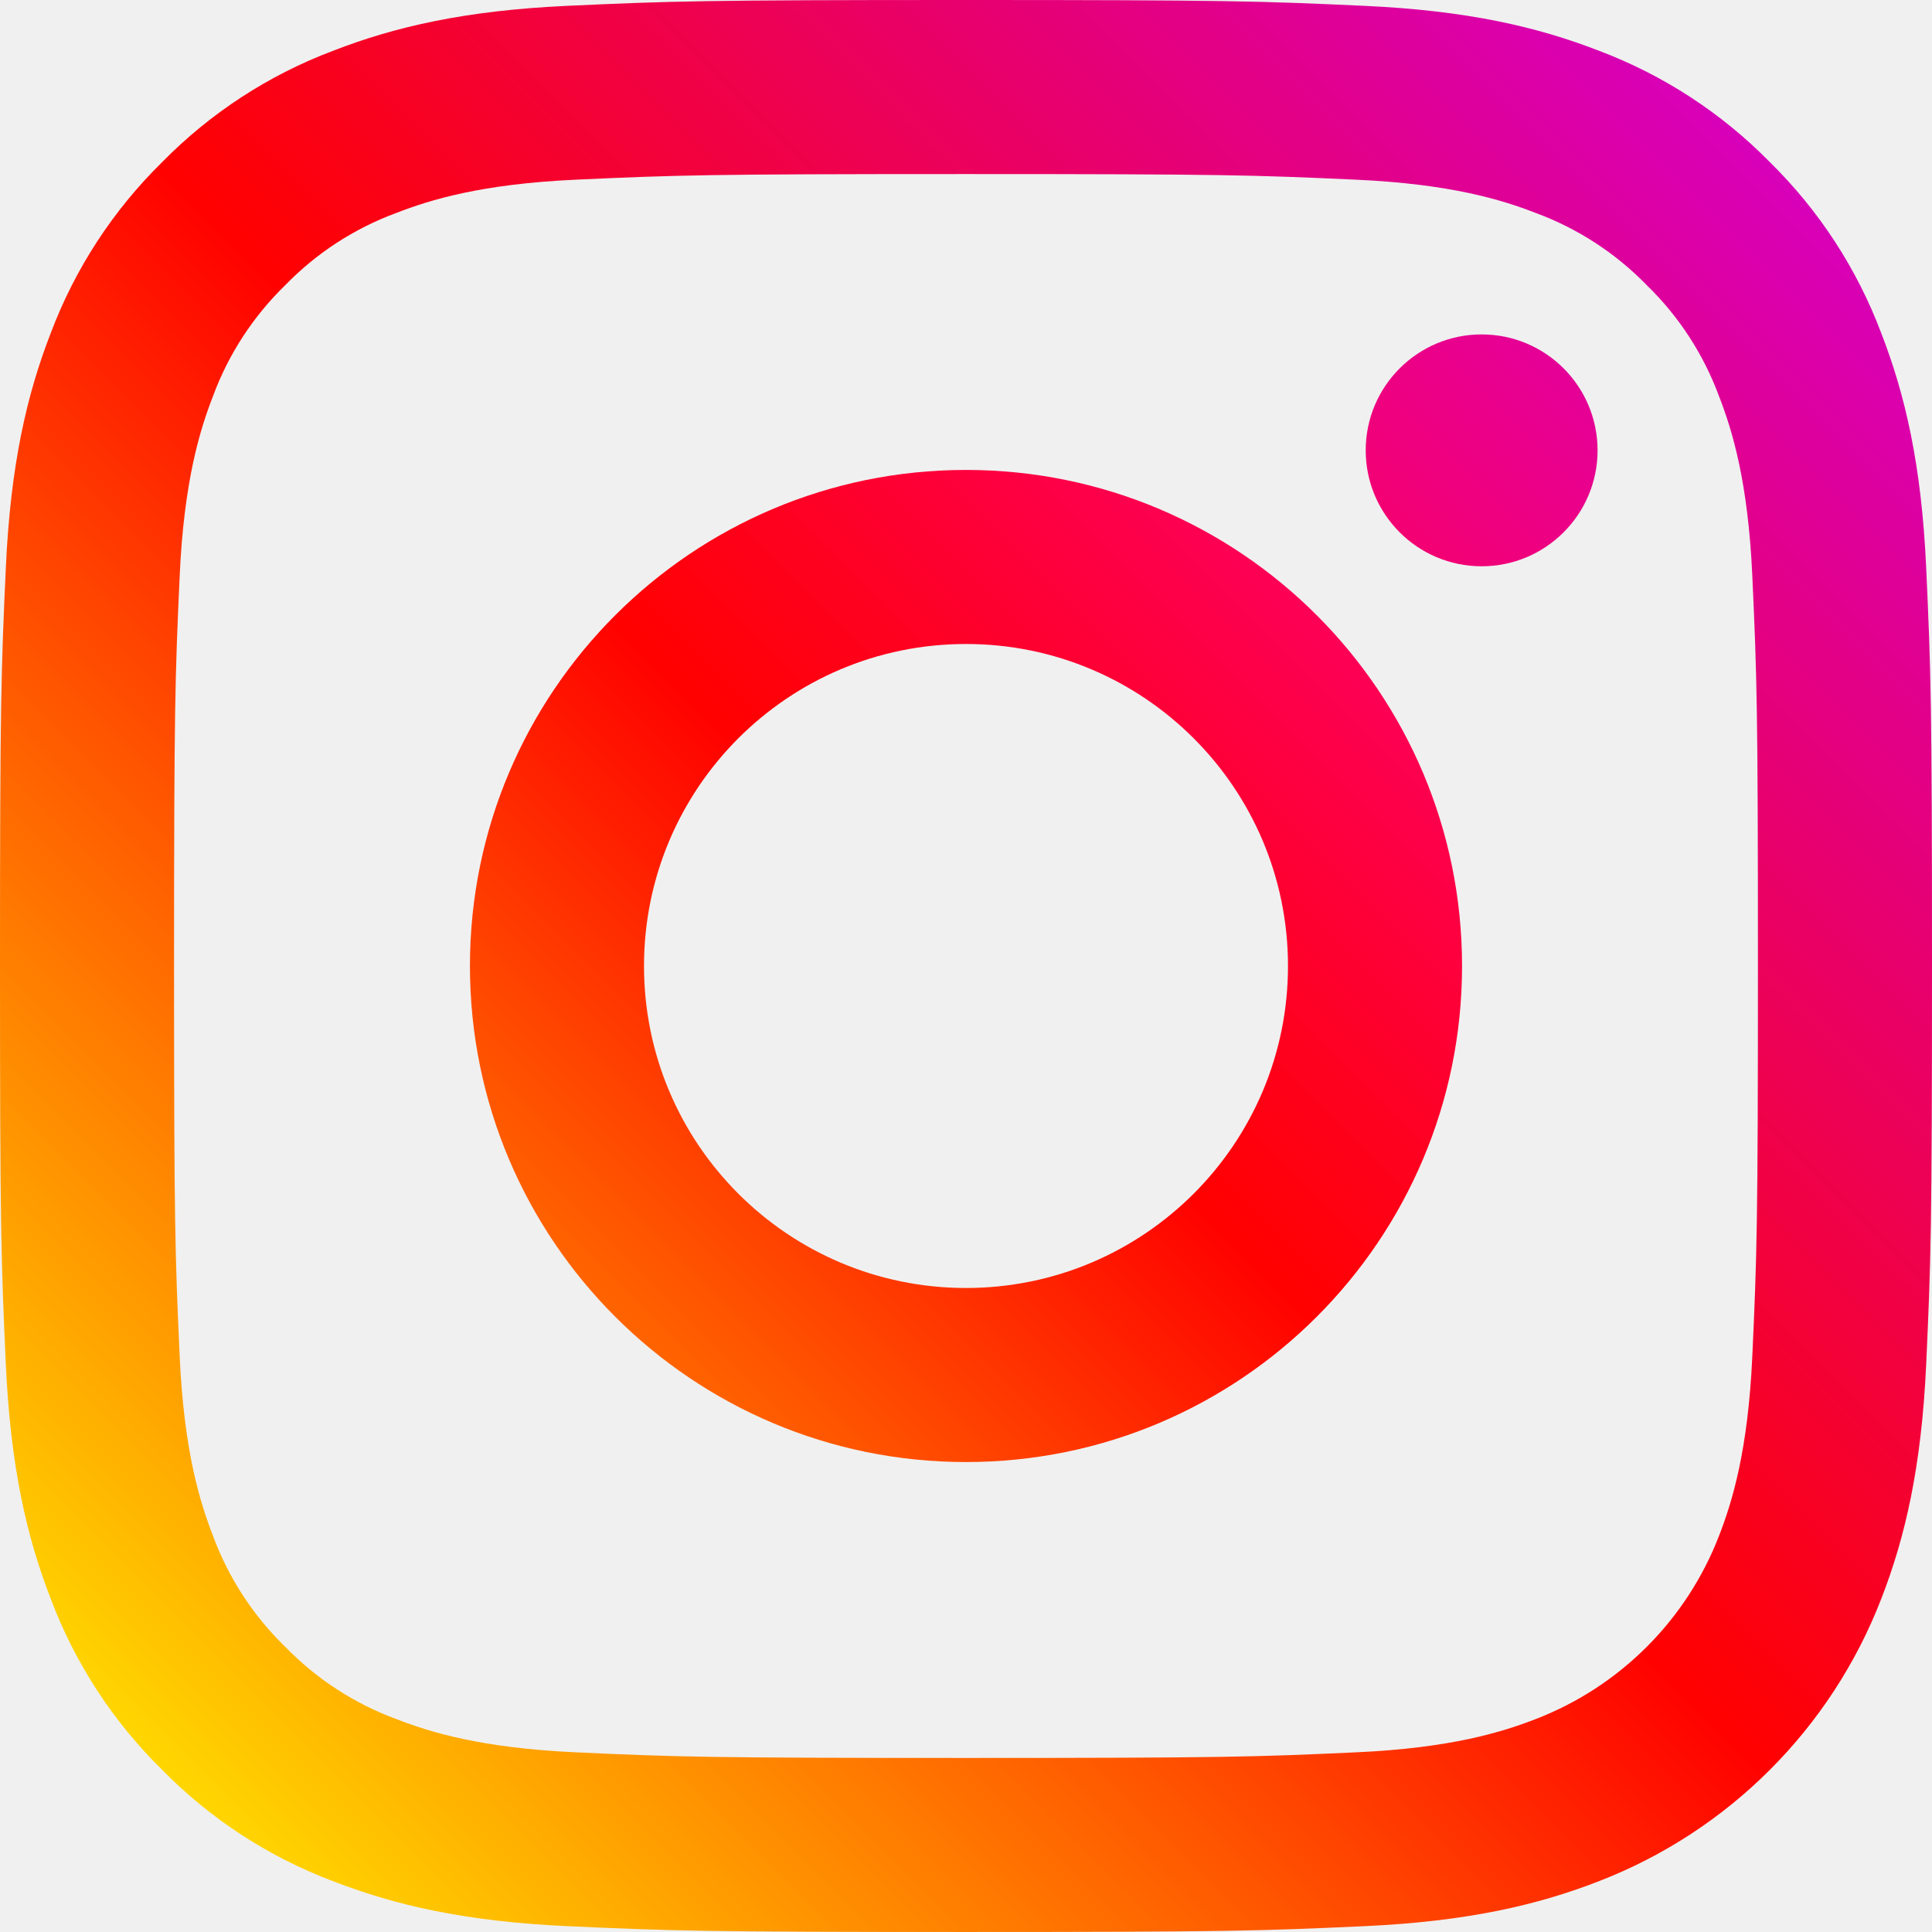
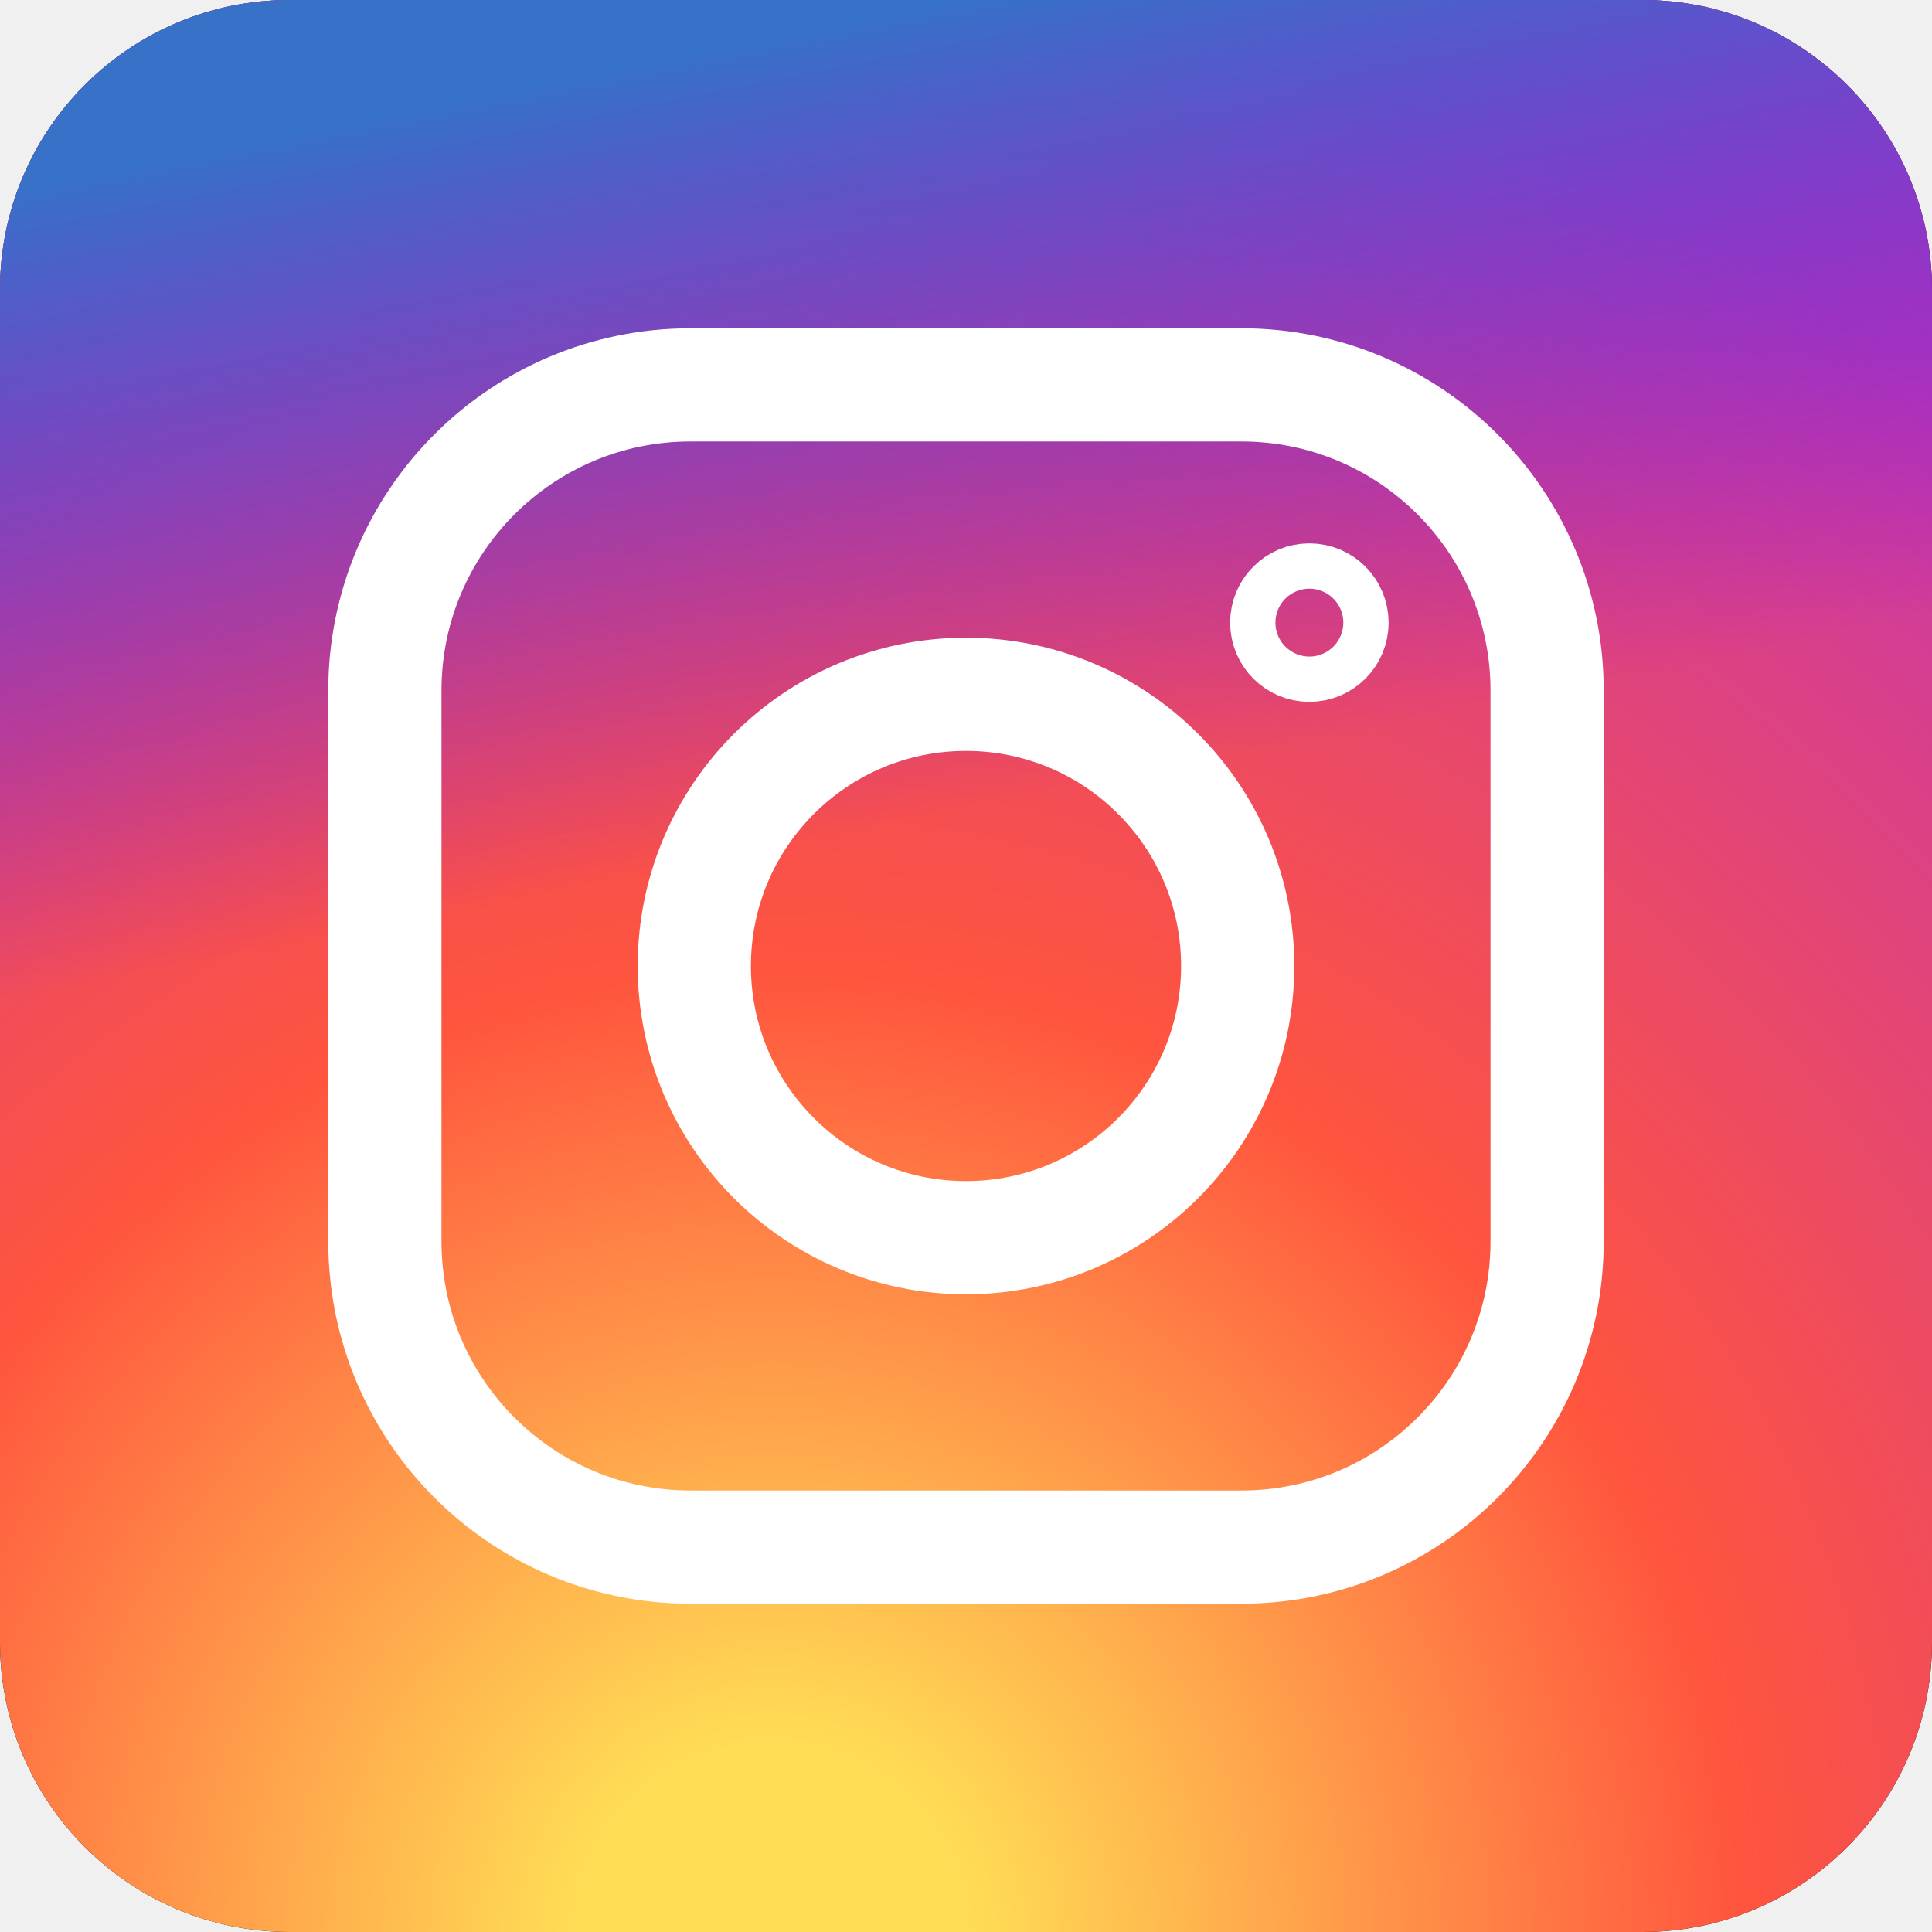
- <svg xmlns="http://www.w3.org/2000/svg" height="512pt" viewBox="0 0 512 512" width="512pt">
-   <linearGradient id="a" gradientUnits="userSpaceOnUse" x1="42.966" x2="469.034" y1="469.03" y2="42.962">
-     <stop offset="0" stop-color="#ffd600" />
-     <stop offset=".5" stop-color="#ff0100" />
-     <stop offset="1" stop-color="#d800b9" />
+ <svg xmlns="http://www.w3.org/2000/svg" xmlns:xlink="http://www.w3.org/1999/xlink" aria-label="Instagram" role="img" viewBox="0 0 512 512">
+   <rect width="512" height="512" rx="15%" id="b" />
+   <use fill="url(#a)" xlink:href="#b" />
+   <use fill="url(#c)" xlink:href="#b" />
+   <radialGradient id="a" cx=".4" cy="1" r="1">
+     <stop offset=".1" stop-color="#fd5" />
+     <stop offset=".5" stop-color="#ff543e" />
+     <stop offset="1" stop-color="#c837ab" />
+   </radialGradient>
+   <linearGradient id="c" x2=".2" y2="1">
+     <stop offset=".1" stop-color="#3771c8" />
+     <stop offset=".5" stop-color="#60f" stop-opacity="0" />
  </linearGradient>
-   <linearGradient id="b" gradientUnits="userSpaceOnUse" x1="163.043" x2="348.954" y1="348.954" y2="163.043">
-     <stop offset="0" stop-color="#ff6400" />
-     <stop offset=".5" stop-color="#ff0100" />
-     <stop offset="1" stop-color="#fd0056" />
-   </linearGradient>
-   <linearGradient id="c" gradientUnits="userSpaceOnUse" x1="370.929" x2="414.373" y1="141.068" y2="97.624">
-     <stop offset="0" stop-color="#f30072" />
-     <stop offset="1" stop-color="#e50097" />
-   </linearGradient>
-   <path d="m510.461 150.453c-1.246-27.25-5.574-45.859-11.902-62.141-6.426-17.082-16.504-32.555-29.527-45.344-12.785-13.023-28.262-23.105-45.344-29.535-16.285-6.324-34.891-10.648-62.141-11.887-27.301-1.25-36.023-1.547-105.547-1.547s-78.246.297-105.547 1.539c-27.25 1.246-45.855 5.574-62.141 11.902-17.082 6.426-32.555 16.504-45.344 29.527-13.023 12.785-23.105 28.258-29.535 45.34-6.324 16.285-10.648 34.895-11.887 62.141-1.25 27.305-1.547 36.023-1.547 105.547 0 69.527.297 78.25 1.547 105.551 1.242 27.246 5.57 45.855 11.898 62.141 6.426 17.078 16.504 32.555 29.527 45.34 12.785 13.023 28.262 23.102 45.344 29.527 16.281 6.332 34.891 10.656 62.141 11.902 27.305 1.246 36.023 1.539 105.547 1.539 69.523 0 78.246-.293 105.547-1.539 27.25-1.246 45.855-5.57 62.141-11.902 34.387-13.297 61.57-40.48 74.867-74.867 6.332-16.285 10.656-34.895 11.902-62.141 1.242-27.305 1.539-36.023 1.539-105.547 0-69.527-.297-78.246-1.539-105.547zm-46.082 208.996c-1.137 24.961-5.309 38.516-8.812 47.535-8.613 22.328-26.258 39.973-48.586 48.586-9.02 3.504-22.574 7.676-47.535 8.812-26.988 1.234-35.086 1.492-103.445 1.492-68.363 0-76.457-.258-103.449-1.492-24.957-1.137-38.512-5.309-47.535-8.812-11.117-4.105-21.176-10.648-29.434-19.152-8.504-8.258-15.047-18.312-19.152-29.434-3.504-9.02-7.676-22.574-8.812-47.535-1.23-26.992-1.492-35.09-1.492-103.445 0-68.359.262-76.453 1.492-103.449 1.141-24.961 5.309-38.516 8.812-47.535 4.105-11.121 10.652-21.18 19.152-29.438 8.258-8.504 18.316-15.047 29.438-19.148 9.02-3.508 22.574-7.676 47.535-8.816 26.992-1.23 35.09-1.492 103.445-1.492h-.004c68.355 0 76.453.262 103.449 1.496 24.961 1.137 38.512 5.309 47.535 8.812 11.117 4.105 21.176 10.648 29.434 19.148 8.504 8.258 15.047 18.316 19.148 29.438 3.508 9.02 7.68 22.574 8.816 47.535 1.23 26.992 1.492 35.09 1.492 103.445 0 68.359-.258 76.453-1.492 103.449zm0 0" fill="url(#a)" />
-   <path d="m255.996 124.539c-72.602 0-131.457 58.859-131.457 131.461s58.855 131.457 131.457 131.457c72.605 0 131.461-58.855 131.461-131.457s-58.855-131.461-131.461-131.461zm0 216.793c-47.125-.004-85.332-38.207-85.328-85.336 0-47.125 38.203-85.332 85.332-85.332 47.129.004 85.332 38.207 85.332 85.332 0 47.129-38.207 85.336-85.336 85.336zm0 0" fill="url(#b)" />
-   <path d="m423.371 119.348c0 16.965-13.754 30.719-30.719 30.719-16.969 0-30.723-13.754-30.723-30.719 0-16.969 13.754-30.723 30.723-30.723 16.965 0 30.719 13.754 30.719 30.723zm0 0" fill="url(#c)" />
+   <g fill="none" stroke="#fff" stroke-width="30">
+     <rect width="308" height="308" x="102" y="102" rx="81" />
+     <circle cx="256" cy="256" r="72" />
+     <circle cx="347" cy="165" r="6" />
+   </g>
</svg>
